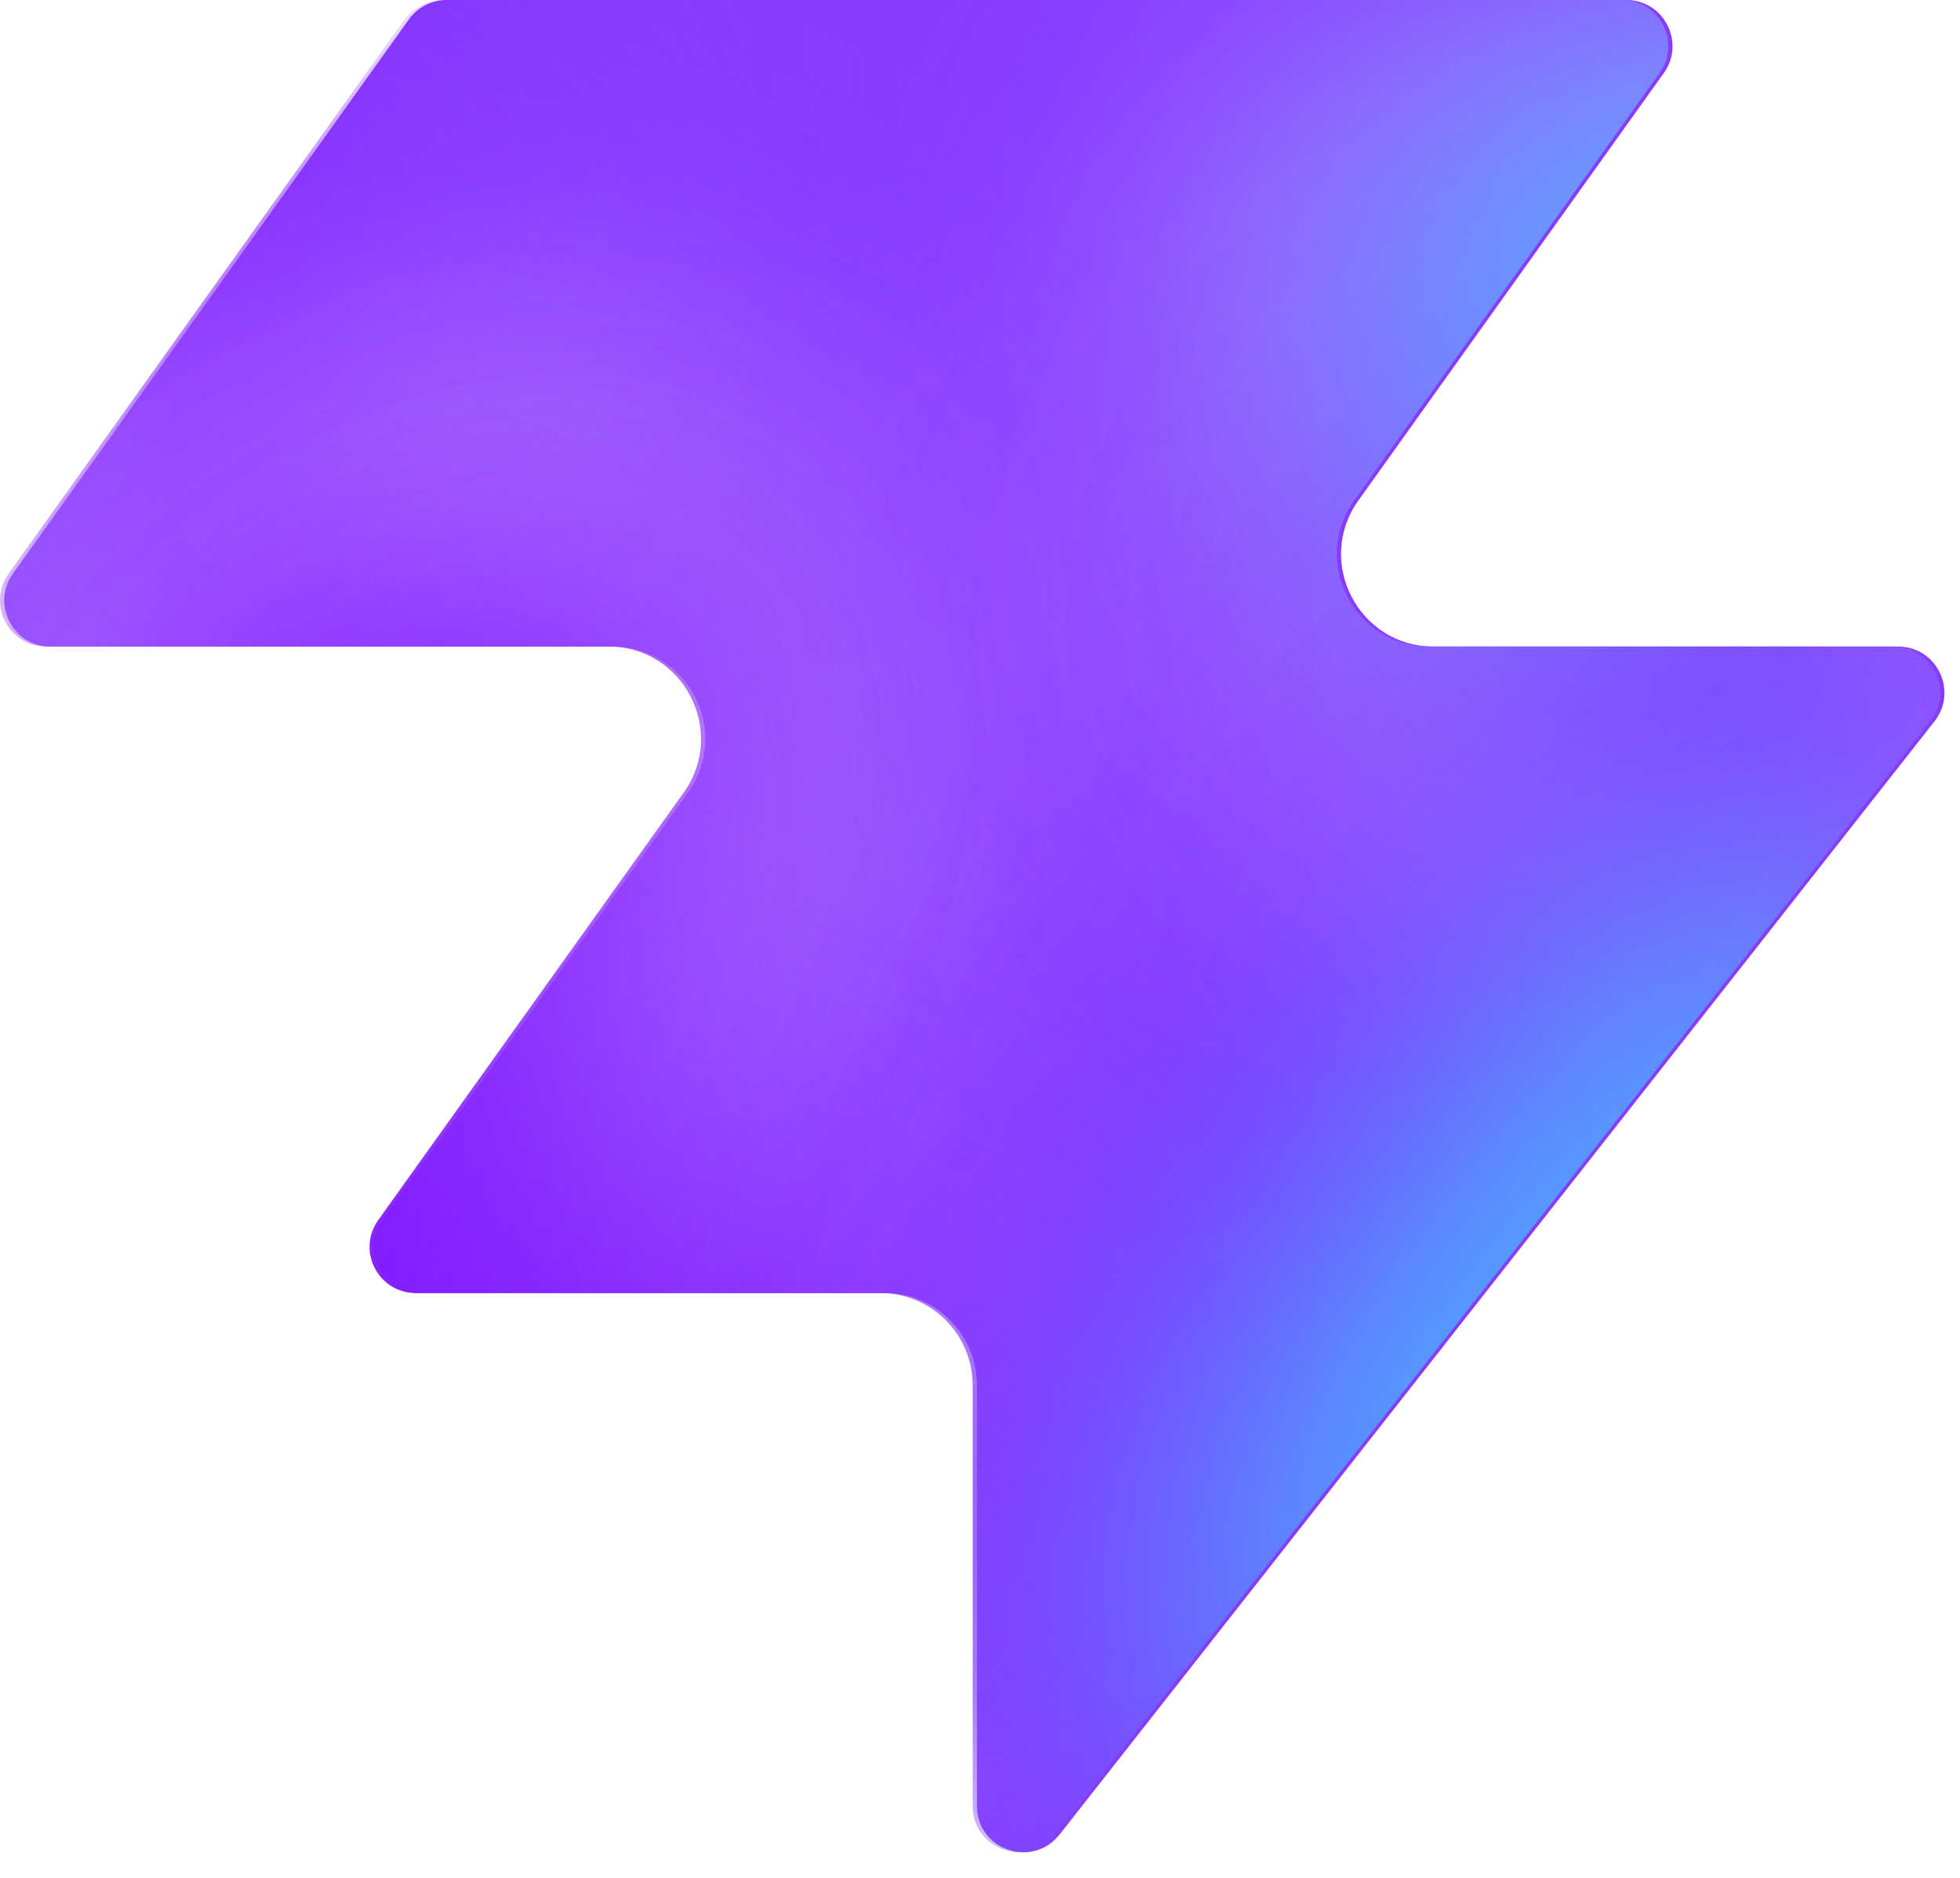
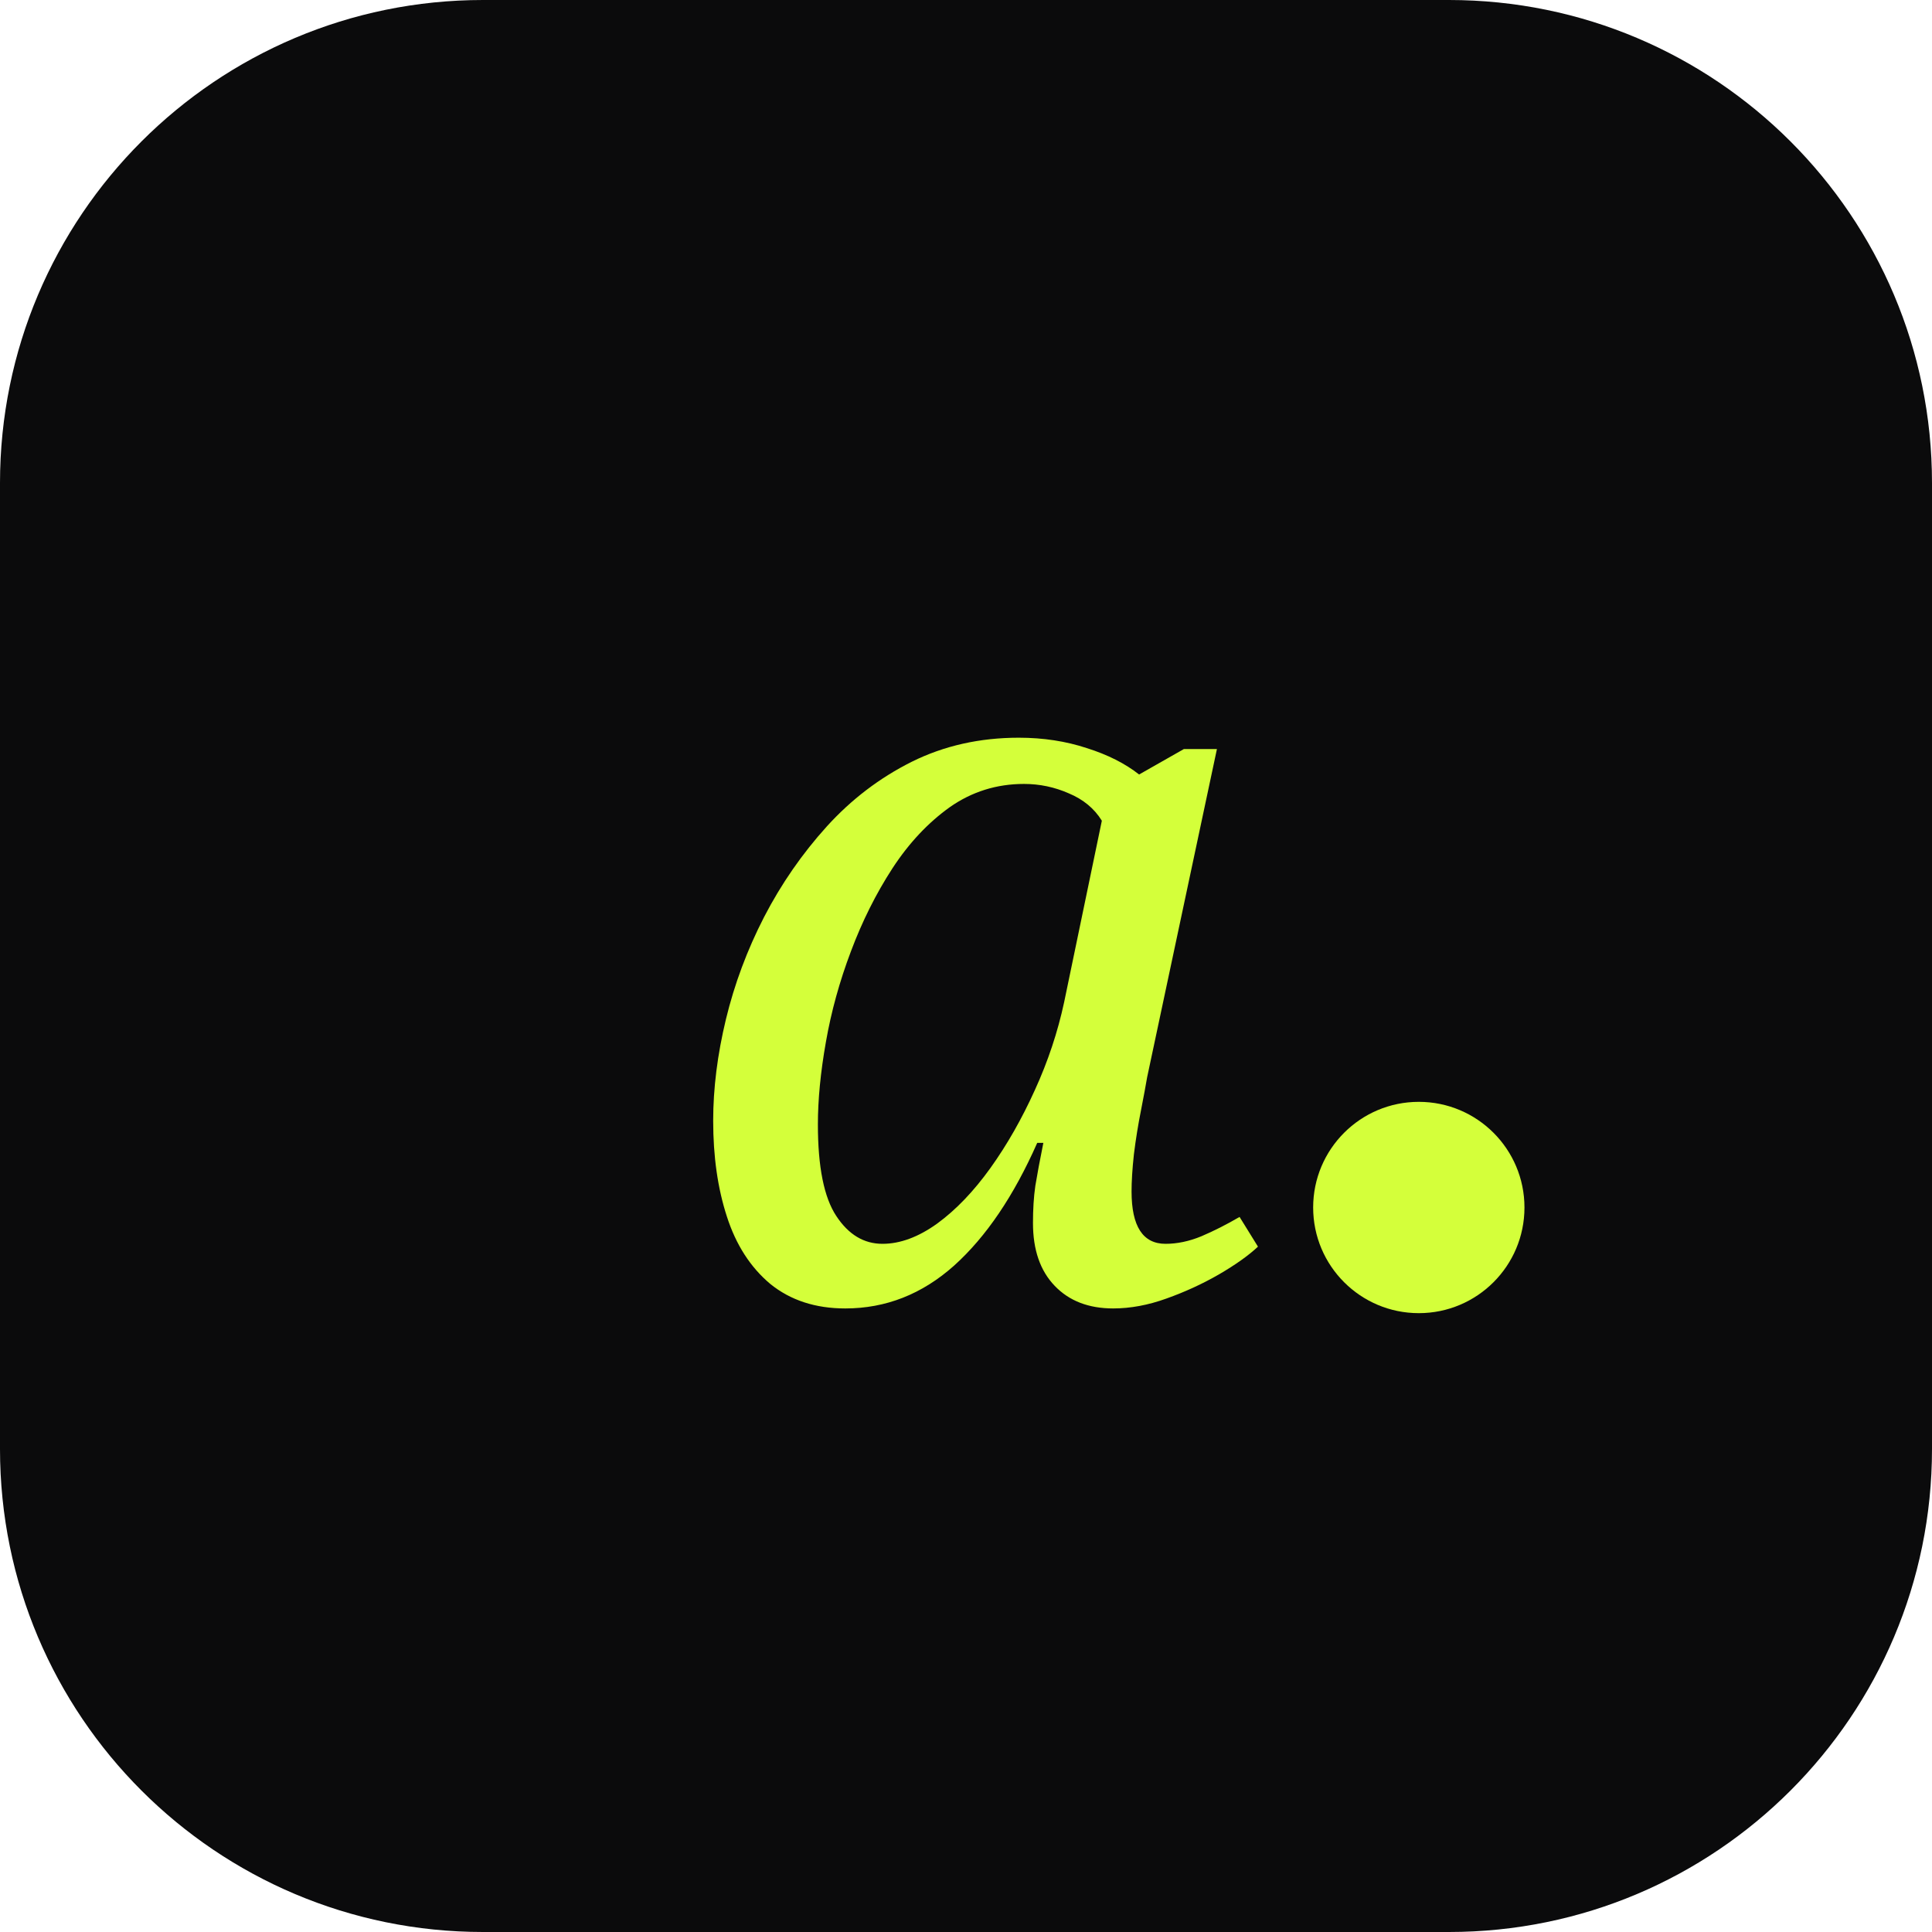
- <svg xmlns="http://www.w3.org/2000/svg" width="48" height="46" fill="none" viewBox="0 0 48 46">
-   <path fill="#863bff" d="M25.946 44.938c-.664.845-2.021.375-2.021-.698V33.937a2.26 2.26 0 0 0-2.262-2.262H10.287c-.92 0-1.456-1.04-.92-1.788l7.48-10.471c1.07-1.497 0-3.578-1.842-3.578H1.237c-.92 0-1.456-1.04-.92-1.788L10.013.474c.214-.297.556-.474.92-.474h28.894c.92 0 1.456 1.04.92 1.788l-7.48 10.471c-1.07 1.498 0 3.579 1.842 3.579h11.377c.943 0 1.473 1.088.89 1.83L25.947 44.94z" style="fill:#863bff;fill:color(display-p3 .525 .23 1);fill-opacity:1" />
-   <mask id="a" width="48" height="46" x="0" y="0" maskUnits="userSpaceOnUse" style="mask-type:alpha">
-     <path fill="#000" d="M25.842 44.938c-.664.844-2.021.375-2.021-.698V33.937a2.26 2.26 0 0 0-2.262-2.262H10.183c-.92 0-1.456-1.04-.92-1.788l7.48-10.471c1.07-1.498 0-3.579-1.842-3.579H1.133c-.92 0-1.456-1.04-.92-1.787L9.91.473c.214-.297.556-.474.92-.474h28.894c.92 0 1.456 1.04.92 1.788l-7.48 10.471c-1.07 1.498 0 3.578 1.842 3.578h11.377c.943 0 1.473 1.088.89 1.832L25.843 44.94z" style="fill:#000;fill-opacity:1" />
-   </mask>
-   <g mask="url(#a)">
-     <g filter="url(#b)">
-       <ellipse cx="5.508" cy="14.704" fill="#ede6ff" rx="5.508" ry="14.704" style="fill:#ede6ff;fill:color(display-p3 .927 .903 1);fill-opacity:1" transform="matrix(.00324 1 1 -.00324 -4.47 31.516)" />
-     </g>
-     <g filter="url(#c)">
-       <ellipse cx="10.399" cy="29.851" fill="#ede6ff" rx="10.399" ry="29.851" style="fill:#ede6ff;fill:color(display-p3 .927 .903 1);fill-opacity:1" transform="matrix(.00324 1 1 -.00324 -39.328 7.883)" />
-     </g>
-     <g filter="url(#d)">
-       <ellipse cx="5.508" cy="30.487" fill="#7e14ff" rx="5.508" ry="30.487" style="fill:#7e14ff;fill:color(display-p3 .492 .077 1);fill-opacity:1" transform="rotate(89.814 -25.913 -14.639)scale(1 -1)" />
-     </g>
-     <g filter="url(#e)">
-       <ellipse cx="5.508" cy="30.599" fill="#7e14ff" rx="5.508" ry="30.599" style="fill:#7e14ff;fill:color(display-p3 .492 .077 1);fill-opacity:1" transform="rotate(89.814 -32.644 -3.334)scale(1 -1)" />
-     </g>
-     <g filter="url(#f)">
-       <ellipse cx="5.508" cy="30.599" fill="#7e14ff" rx="5.508" ry="30.599" style="fill:#7e14ff;fill:color(display-p3 .492 .077 1);fill-opacity:1" transform="matrix(.00324 1 1 -.00324 -34.34 30.47)" />
-     </g>
-     <g filter="url(#g)">
-       <ellipse cx="14.072" cy="22.078" fill="#ede6ff" rx="14.072" ry="22.078" style="fill:#ede6ff;fill:color(display-p3 .927 .903 1);fill-opacity:1" transform="rotate(93.35 24.506 48.493)scale(-1 1)" />
-     </g>
-     <g filter="url(#h)">
-       <ellipse cx="3.47" cy="21.501" fill="#7e14ff" rx="3.47" ry="21.501" style="fill:#7e14ff;fill:color(display-p3 .492 .077 1);fill-opacity:1" transform="rotate(89.009 28.708 47.59)scale(-1 1)" />
-     </g>
-     <g filter="url(#i)">
-       <ellipse cx="3.47" cy="21.501" fill="#7e14ff" rx="3.47" ry="21.501" style="fill:#7e14ff;fill:color(display-p3 .492 .077 1);fill-opacity:1" transform="rotate(89.009 28.708 47.59)scale(-1 1)" />
-     </g>
-     <g filter="url(#j)">
-       <ellipse cx=".387" cy="8.972" fill="#7e14ff" rx="4.407" ry="29.108" style="fill:#7e14ff;fill:color(display-p3 .492 .077 1);fill-opacity:1" transform="rotate(39.51 .387 8.972)" />
-     </g>
-     <g filter="url(#k)">
-       <ellipse cx="47.523" cy="-6.092" fill="#7e14ff" rx="4.407" ry="29.108" style="fill:#7e14ff;fill:color(display-p3 .492 .077 1);fill-opacity:1" transform="rotate(37.892 47.523 -6.092)" />
-     </g>
-     <g filter="url(#l)">
-       <ellipse cx="41.412" cy="6.333" fill="#47bfff" rx="5.971" ry="9.665" style="fill:#47bfff;fill:color(display-p3 .28 .748 1);fill-opacity:1" transform="rotate(37.892 41.412 6.333)" />
-     </g>
-     <g filter="url(#m)">
-       <ellipse cx="-1.879" cy="38.332" fill="#7e14ff" rx="4.407" ry="29.108" style="fill:#7e14ff;fill:color(display-p3 .492 .077 1);fill-opacity:1" transform="rotate(37.892 -1.88 38.332)" />
-     </g>
-     <g filter="url(#n)">
-       <ellipse cx="-1.879" cy="38.332" fill="#7e14ff" rx="4.407" ry="29.108" style="fill:#7e14ff;fill:color(display-p3 .492 .077 1);fill-opacity:1" transform="rotate(37.892 -1.88 38.332)" />
-     </g>
-     <g filter="url(#o)">
-       <ellipse cx="35.651" cy="29.907" fill="#7e14ff" rx="4.407" ry="29.108" style="fill:#7e14ff;fill:color(display-p3 .492 .077 1);fill-opacity:1" transform="rotate(37.892 35.651 29.907)" />
-     </g>
-     <g filter="url(#p)">
-       <ellipse cx="38.418" cy="32.4" fill="#47bfff" rx="5.971" ry="15.297" style="fill:#47bfff;fill:color(display-p3 .28 .748 1);fill-opacity:1" transform="rotate(37.892 38.418 32.4)" />
-     </g>
-   </g>
-   <defs>
-     <filter id="b" width="60.045" height="41.654" x="-19.77" y="16.149" color-interpolation-filters="sRGB" filterUnits="userSpaceOnUse">
-       <feFlood flood-opacity="0" result="BackgroundImageFix" />
-       <feBlend in="SourceGraphic" in2="BackgroundImageFix" result="shape" />
-       <feGaussianBlur result="effect1_foregroundBlur_2002_17158" stdDeviation="7.659" />
-     </filter>
-     <filter id="c" width="90.34" height="51.437" x="-54.613" y="-7.533" color-interpolation-filters="sRGB" filterUnits="userSpaceOnUse">
-       <feFlood flood-opacity="0" result="BackgroundImageFix" />
-       <feBlend in="SourceGraphic" in2="BackgroundImageFix" result="shape" />
-       <feGaussianBlur result="effect1_foregroundBlur_2002_17158" stdDeviation="7.659" />
-     </filter>
-     <filter id="d" width="79.355" height="29.4" x="-49.64" y="2.03" color-interpolation-filters="sRGB" filterUnits="userSpaceOnUse">
-       <feFlood flood-opacity="0" result="BackgroundImageFix" />
-       <feBlend in="SourceGraphic" in2="BackgroundImageFix" result="shape" />
-       <feGaussianBlur result="effect1_foregroundBlur_2002_17158" stdDeviation="4.596" />
-     </filter>
-     <filter id="e" width="79.579" height="29.4" x="-45.045" y="20.029" color-interpolation-filters="sRGB" filterUnits="userSpaceOnUse">
-       <feFlood flood-opacity="0" result="BackgroundImageFix" />
-       <feBlend in="SourceGraphic" in2="BackgroundImageFix" result="shape" />
-       <feGaussianBlur result="effect1_foregroundBlur_2002_17158" stdDeviation="4.596" />
-     </filter>
-     <filter id="f" width="79.579" height="29.4" x="-43.513" y="21.178" color-interpolation-filters="sRGB" filterUnits="userSpaceOnUse">
-       <feFlood flood-opacity="0" result="BackgroundImageFix" />
-       <feBlend in="SourceGraphic" in2="BackgroundImageFix" result="shape" />
-       <feGaussianBlur result="effect1_foregroundBlur_2002_17158" stdDeviation="4.596" />
-     </filter>
-     <filter id="g" width="74.749" height="58.852" x="15.756" y="-17.901" color-interpolation-filters="sRGB" filterUnits="userSpaceOnUse">
-       <feFlood flood-opacity="0" result="BackgroundImageFix" />
-       <feBlend in="SourceGraphic" in2="BackgroundImageFix" result="shape" />
-       <feGaussianBlur result="effect1_foregroundBlur_2002_17158" stdDeviation="7.659" />
-     </filter>
-     <filter id="h" width="61.377" height="25.362" x="23.548" y="2.284" color-interpolation-filters="sRGB" filterUnits="userSpaceOnUse">
-       <feFlood flood-opacity="0" result="BackgroundImageFix" />
-       <feBlend in="SourceGraphic" in2="BackgroundImageFix" result="shape" />
-       <feGaussianBlur result="effect1_foregroundBlur_2002_17158" stdDeviation="4.596" />
-     </filter>
-     <filter id="i" width="61.377" height="25.362" x="23.548" y="2.284" color-interpolation-filters="sRGB" filterUnits="userSpaceOnUse">
-       <feFlood flood-opacity="0" result="BackgroundImageFix" />
-       <feBlend in="SourceGraphic" in2="BackgroundImageFix" result="shape" />
-       <feGaussianBlur result="effect1_foregroundBlur_2002_17158" stdDeviation="4.596" />
-     </filter>
-     <filter id="j" width="56.045" height="63.649" x="-27.636" y="-22.853" color-interpolation-filters="sRGB" filterUnits="userSpaceOnUse">
-       <feFlood flood-opacity="0" result="BackgroundImageFix" />
-       <feBlend in="SourceGraphic" in2="BackgroundImageFix" result="shape" />
-       <feGaussianBlur result="effect1_foregroundBlur_2002_17158" stdDeviation="4.596" />
-     </filter>
-     <filter id="k" width="54.814" height="64.646" x="20.116" y="-38.415" color-interpolation-filters="sRGB" filterUnits="userSpaceOnUse">
-       <feFlood flood-opacity="0" result="BackgroundImageFix" />
-       <feBlend in="SourceGraphic" in2="BackgroundImageFix" result="shape" />
-       <feGaussianBlur result="effect1_foregroundBlur_2002_17158" stdDeviation="4.596" />
-     </filter>
-     <filter id="l" width="33.541" height="35.313" x="24.641" y="-11.323" color-interpolation-filters="sRGB" filterUnits="userSpaceOnUse">
-       <feFlood flood-opacity="0" result="BackgroundImageFix" />
-       <feBlend in="SourceGraphic" in2="BackgroundImageFix" result="shape" />
-       <feGaussianBlur result="effect1_foregroundBlur_2002_17158" stdDeviation="4.596" />
-     </filter>
-     <filter id="m" width="54.814" height="64.646" x="-29.286" y="6.009" color-interpolation-filters="sRGB" filterUnits="userSpaceOnUse">
-       <feFlood flood-opacity="0" result="BackgroundImageFix" />
-       <feBlend in="SourceGraphic" in2="BackgroundImageFix" result="shape" />
-       <feGaussianBlur result="effect1_foregroundBlur_2002_17158" stdDeviation="4.596" />
-     </filter>
-     <filter id="n" width="54.814" height="64.646" x="-29.286" y="6.009" color-interpolation-filters="sRGB" filterUnits="userSpaceOnUse">
-       <feFlood flood-opacity="0" result="BackgroundImageFix" />
-       <feBlend in="SourceGraphic" in2="BackgroundImageFix" result="shape" />
-       <feGaussianBlur result="effect1_foregroundBlur_2002_17158" stdDeviation="4.596" />
-     </filter>
-     <filter id="o" width="54.814" height="64.646" x="8.244" y="-2.416" color-interpolation-filters="sRGB" filterUnits="userSpaceOnUse">
-       <feFlood flood-opacity="0" result="BackgroundImageFix" />
-       <feBlend in="SourceGraphic" in2="BackgroundImageFix" result="shape" />
-       <feGaussianBlur result="effect1_foregroundBlur_2002_17158" stdDeviation="4.596" />
-     </filter>
-     <filter id="p" width="39.409" height="43.623" x="18.713" y="10.588" color-interpolation-filters="sRGB" filterUnits="userSpaceOnUse">
-       <feFlood flood-opacity="0" result="BackgroundImageFix" />
-       <feBlend in="SourceGraphic" in2="BackgroundImageFix" result="shape" />
-       <feGaussianBlur result="effect1_foregroundBlur_2002_17158" stdDeviation="4.596" />
-     </filter>
-   </defs>
+ <svg xmlns="http://www.w3.org/2000/svg" viewBox="0 0 64 64">
+   <rect width="64" height="64" rx="16" fill="#0b0b0c" />
+   <text x="32" y="43" text-anchor="middle" font-family="Georgia, serif" font-style="italic" font-size="34" fill="#d4ff3a">a</text>
+   <circle cx="47" cy="40" r="3.5" fill="#d4ff3a" />
</svg>
